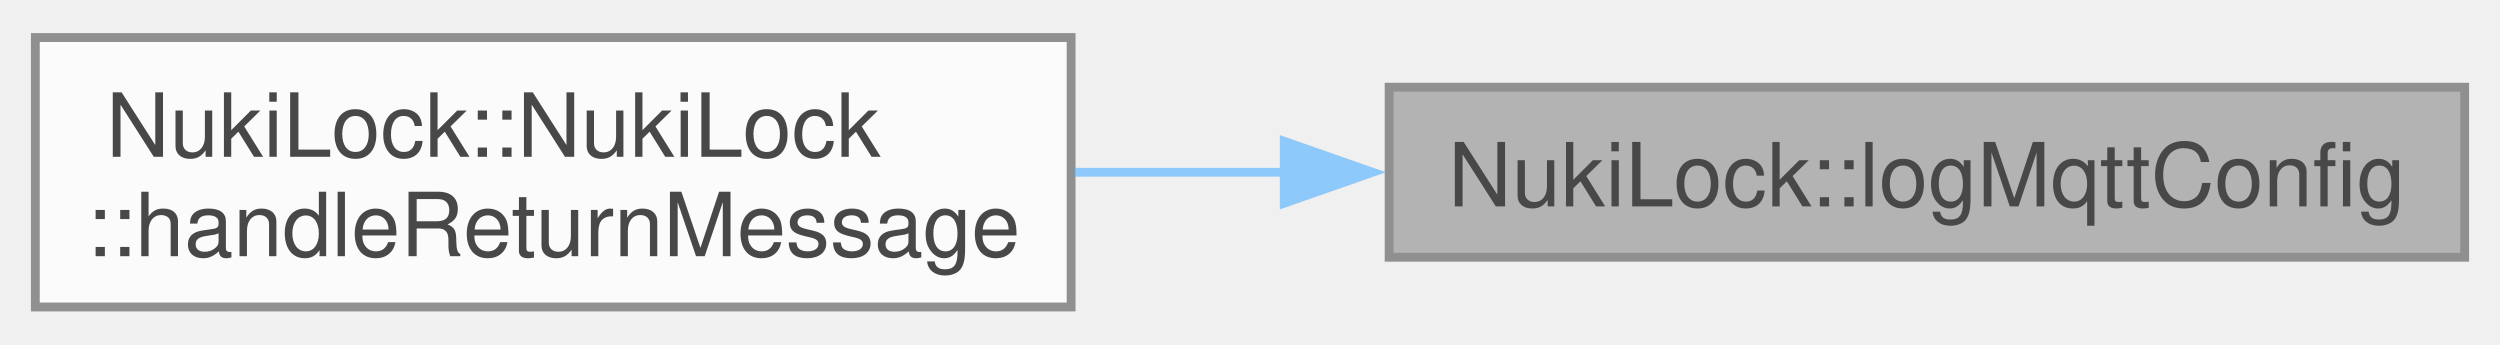
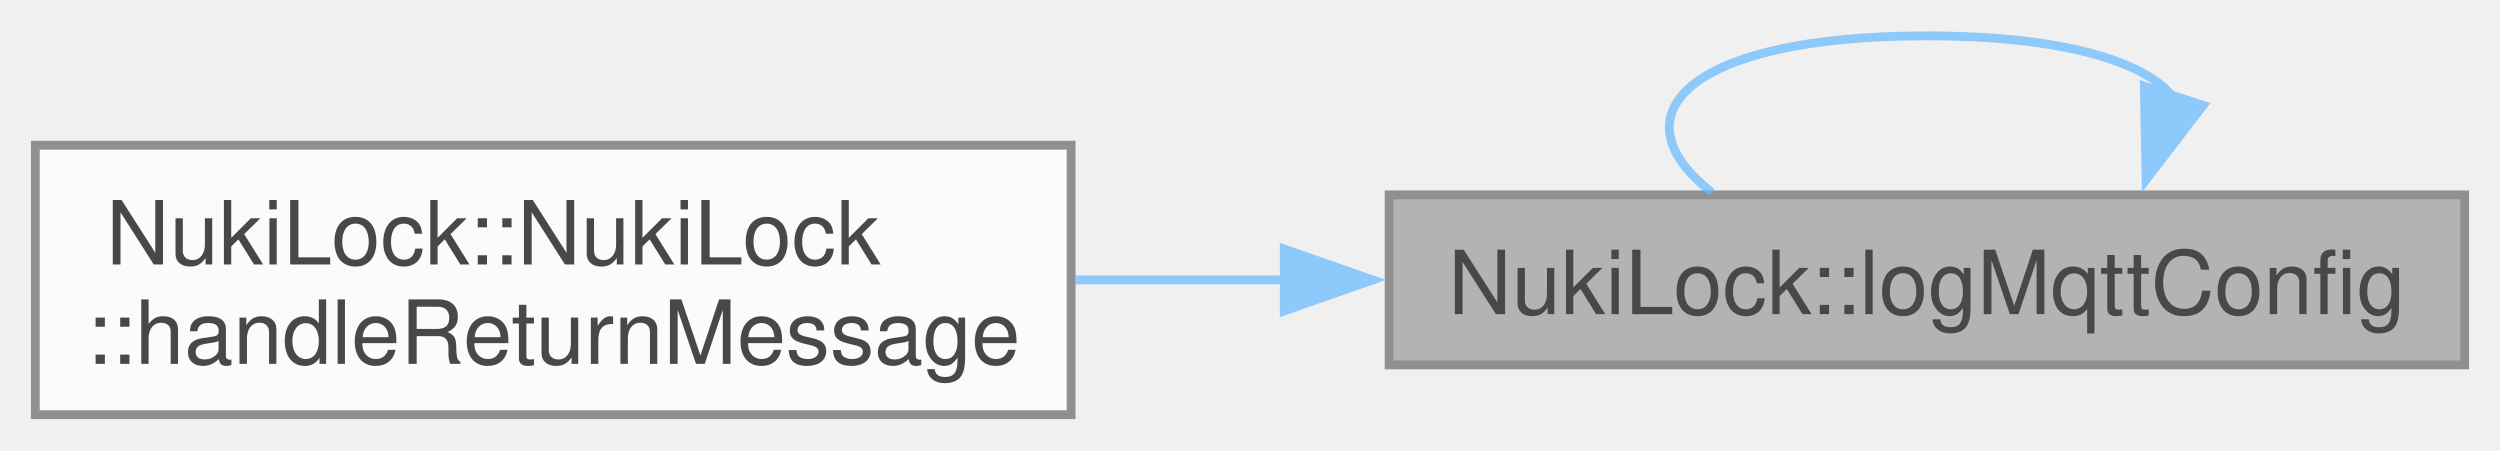
- <svg xmlns="http://www.w3.org/2000/svg" xmlns:xlink="http://www.w3.org/1999/xlink" width="283pt" height="39pt" viewBox="0.00 0.00 283.00 38.50">
+ <svg xmlns="http://www.w3.org/2000/svg" xmlns:xlink="http://www.w3.org/1999/xlink" width="283pt" height="51pt" viewBox="0.00 0.00 283.00 50.88">
  <svg id="main" version="1.1" xml:space="preserve">
    <style type="text/css">
.node, .edge {opacity: 0.7;}
.node.selected, .edge.selected {opacity: 1;}
.edge:hover path { stroke: red; }
.edge:hover polygon { stroke: red; fill: red; }
</style>
    <svg id="graph" class="graph">
-       <g id="graph0" class="graph" transform="scale(1 1) rotate(0) translate(4 34.5)">
+       <g id="graph0" class="graph" transform="scale(1 1) rotate(0) translate(4 46.88)">
        <g id="Node000001" class="node">
          <g id="a_Node000001">
            <a xlink:title=" ">
              <polygon fill="#999999" stroke="#666666" points="275,-24.88 153.25,-24.88 153.25,-5.63 275,-5.63 275,-24.88" />
              <text text-anchor="middle" x="214.12" y="-11.38" font-family="Helvetica,sans-Serif" font-size="10.00">NukiLock::logMqttConfig</text>
+             </a>
+           </g>
+         </g>
+         <g id="edge2_Node000001_Node000001" class="edge">
+           <g id="a_edge2_Node000001_Node000001">
+             <a xlink:title=" ">
+               <path fill="none" stroke="#63b8ff" d="M242.01,-35.94C238.79,-39.99 229.5,-42.88 214.12,-42.88 186.79,-42.88 178.68,-33.77 189.78,-25.16" />
+               <polygon fill="#63b8ff" stroke="#63b8ff" points="245.39,-35.01 238.94,-26.6 238.74,-37.19 245.39,-35.01" />
            </a>
          </g>
        </g>
        <g id="Node000002" class="node">
          <g id="a_Node000002">
            <a xlink:href="class_nuki_lock_1_1_nuki_lock.html#a8d9fc4e4a1bde183754ced8b783f82d5" target="_top" xlink:title=" ">
              <polygon fill="white" stroke="#666666" points="117.25,-30.5 0,-30.5 0,0 117.25,0 117.25,-30.5" />
              <text text-anchor="start" x="8" y="-17" font-family="Helvetica,sans-Serif" font-size="10.00">NukiLock::NukiLock</text>
              <text text-anchor="middle" x="58.62" y="-5.75" font-family="Helvetica,sans-Serif" font-size="10.00">::handleReturnMessage</text>
            </a>
          </g>
        </g>
        <g id="edge1_Node000001_Node000002" class="edge">
          <g id="a_edge1_Node000001_Node000002">
            <a xlink:title=" ">
              <path fill="none" stroke="#63b8ff" d="M141.63,-15.25C133.61,-15.25 125.5,-15.25 117.67,-15.25" />
              <polygon fill="#63b8ff" stroke="#63b8ff" points="141.38,-18.75 151.38,-15.25 141.38,-11.75 141.38,-18.75" />
            </a>
          </g>
        </g>
      </g>
    </svg>
  </svg>
  <style type="text/css">

[data-mouse-over-selected='false'] { opacity: 0.7; }
[data-mouse-over-selected='true']  { opacity: 1.0; }

</style>
</svg>
